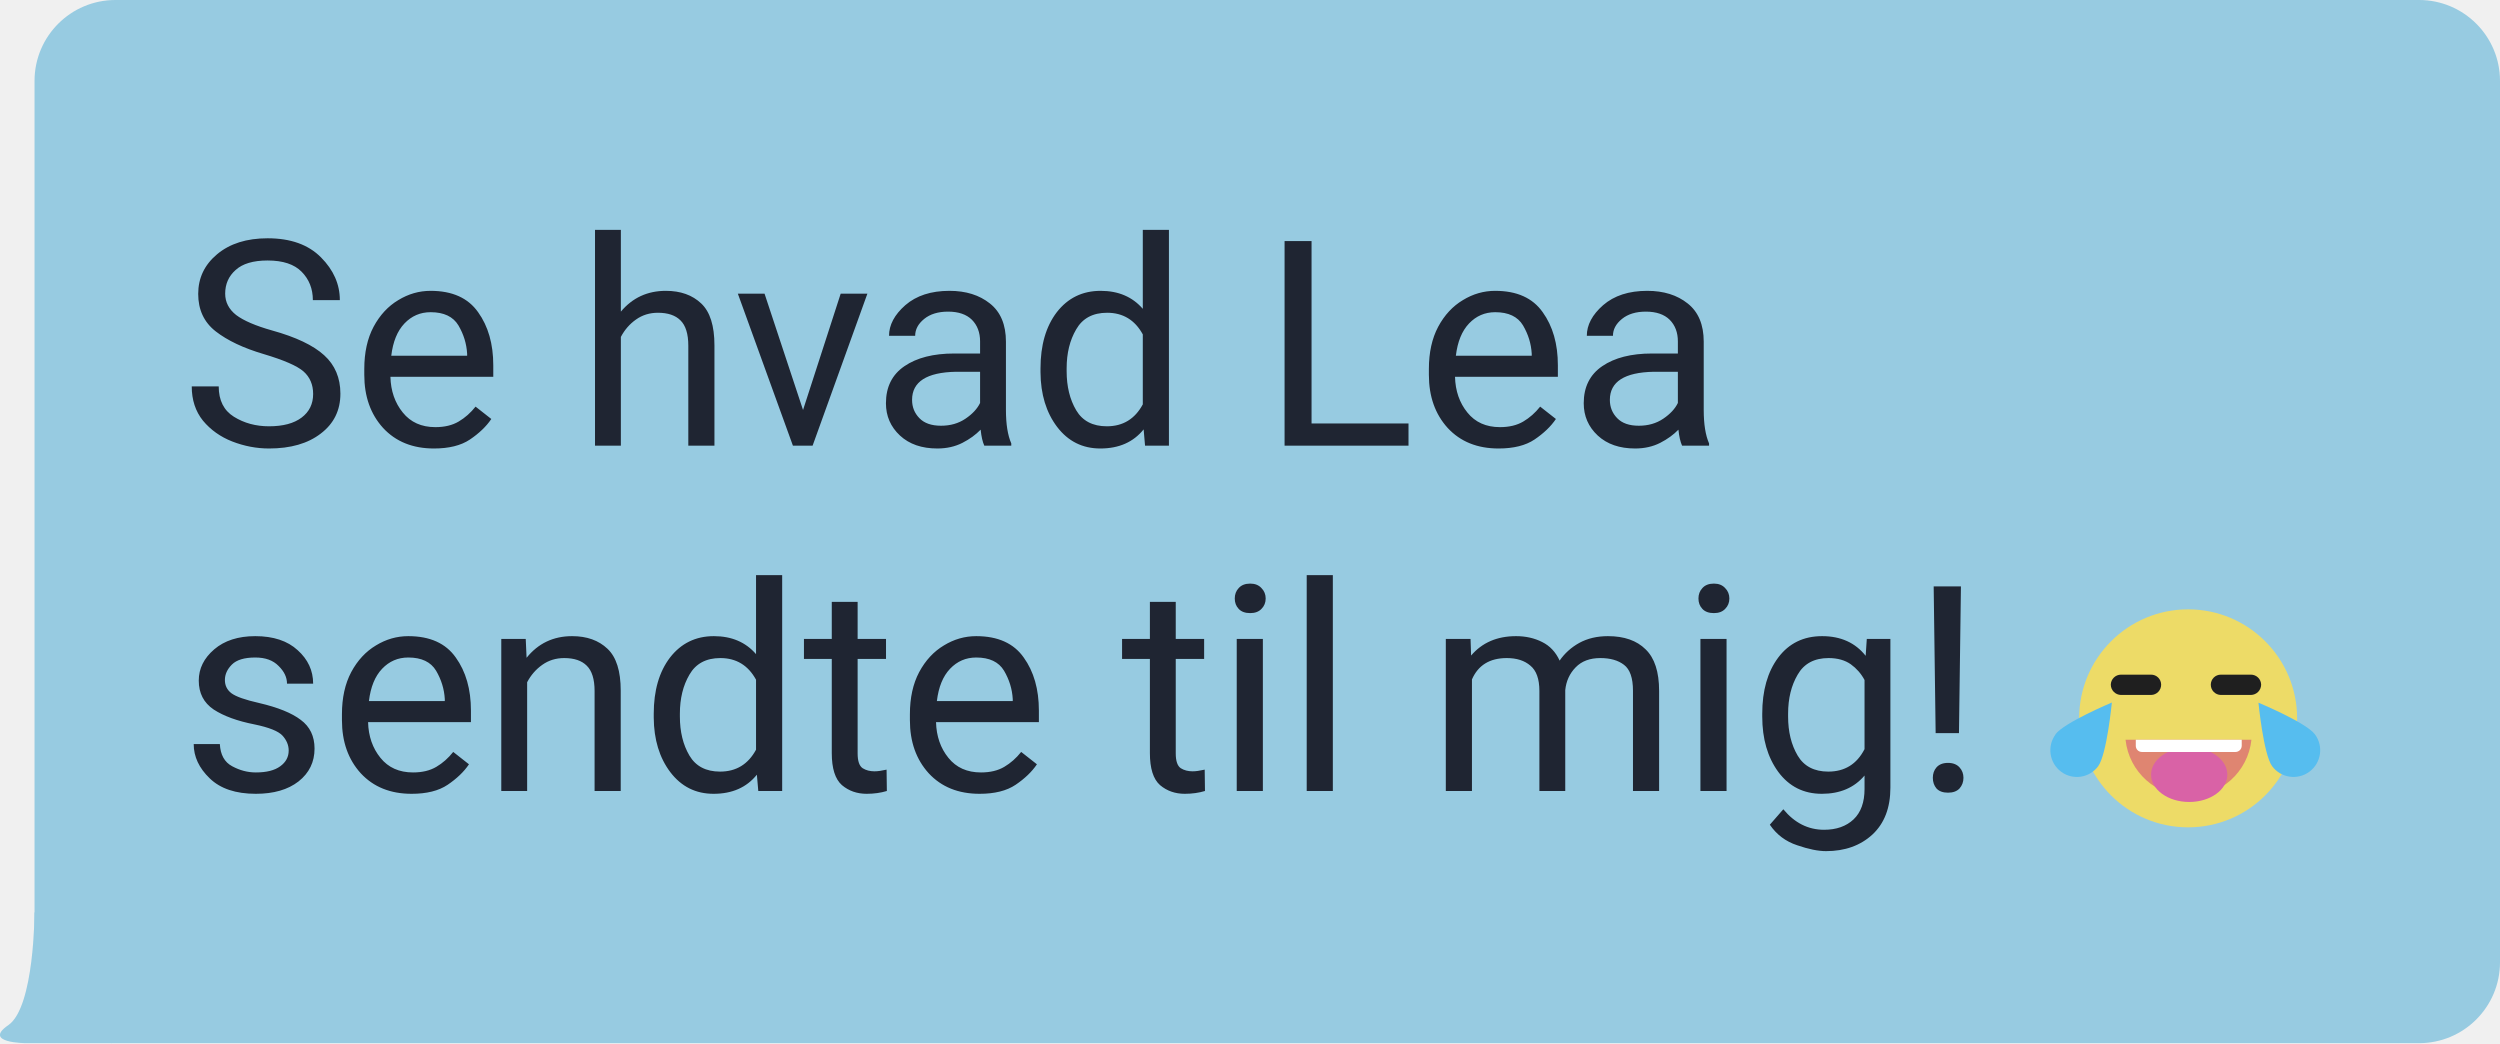
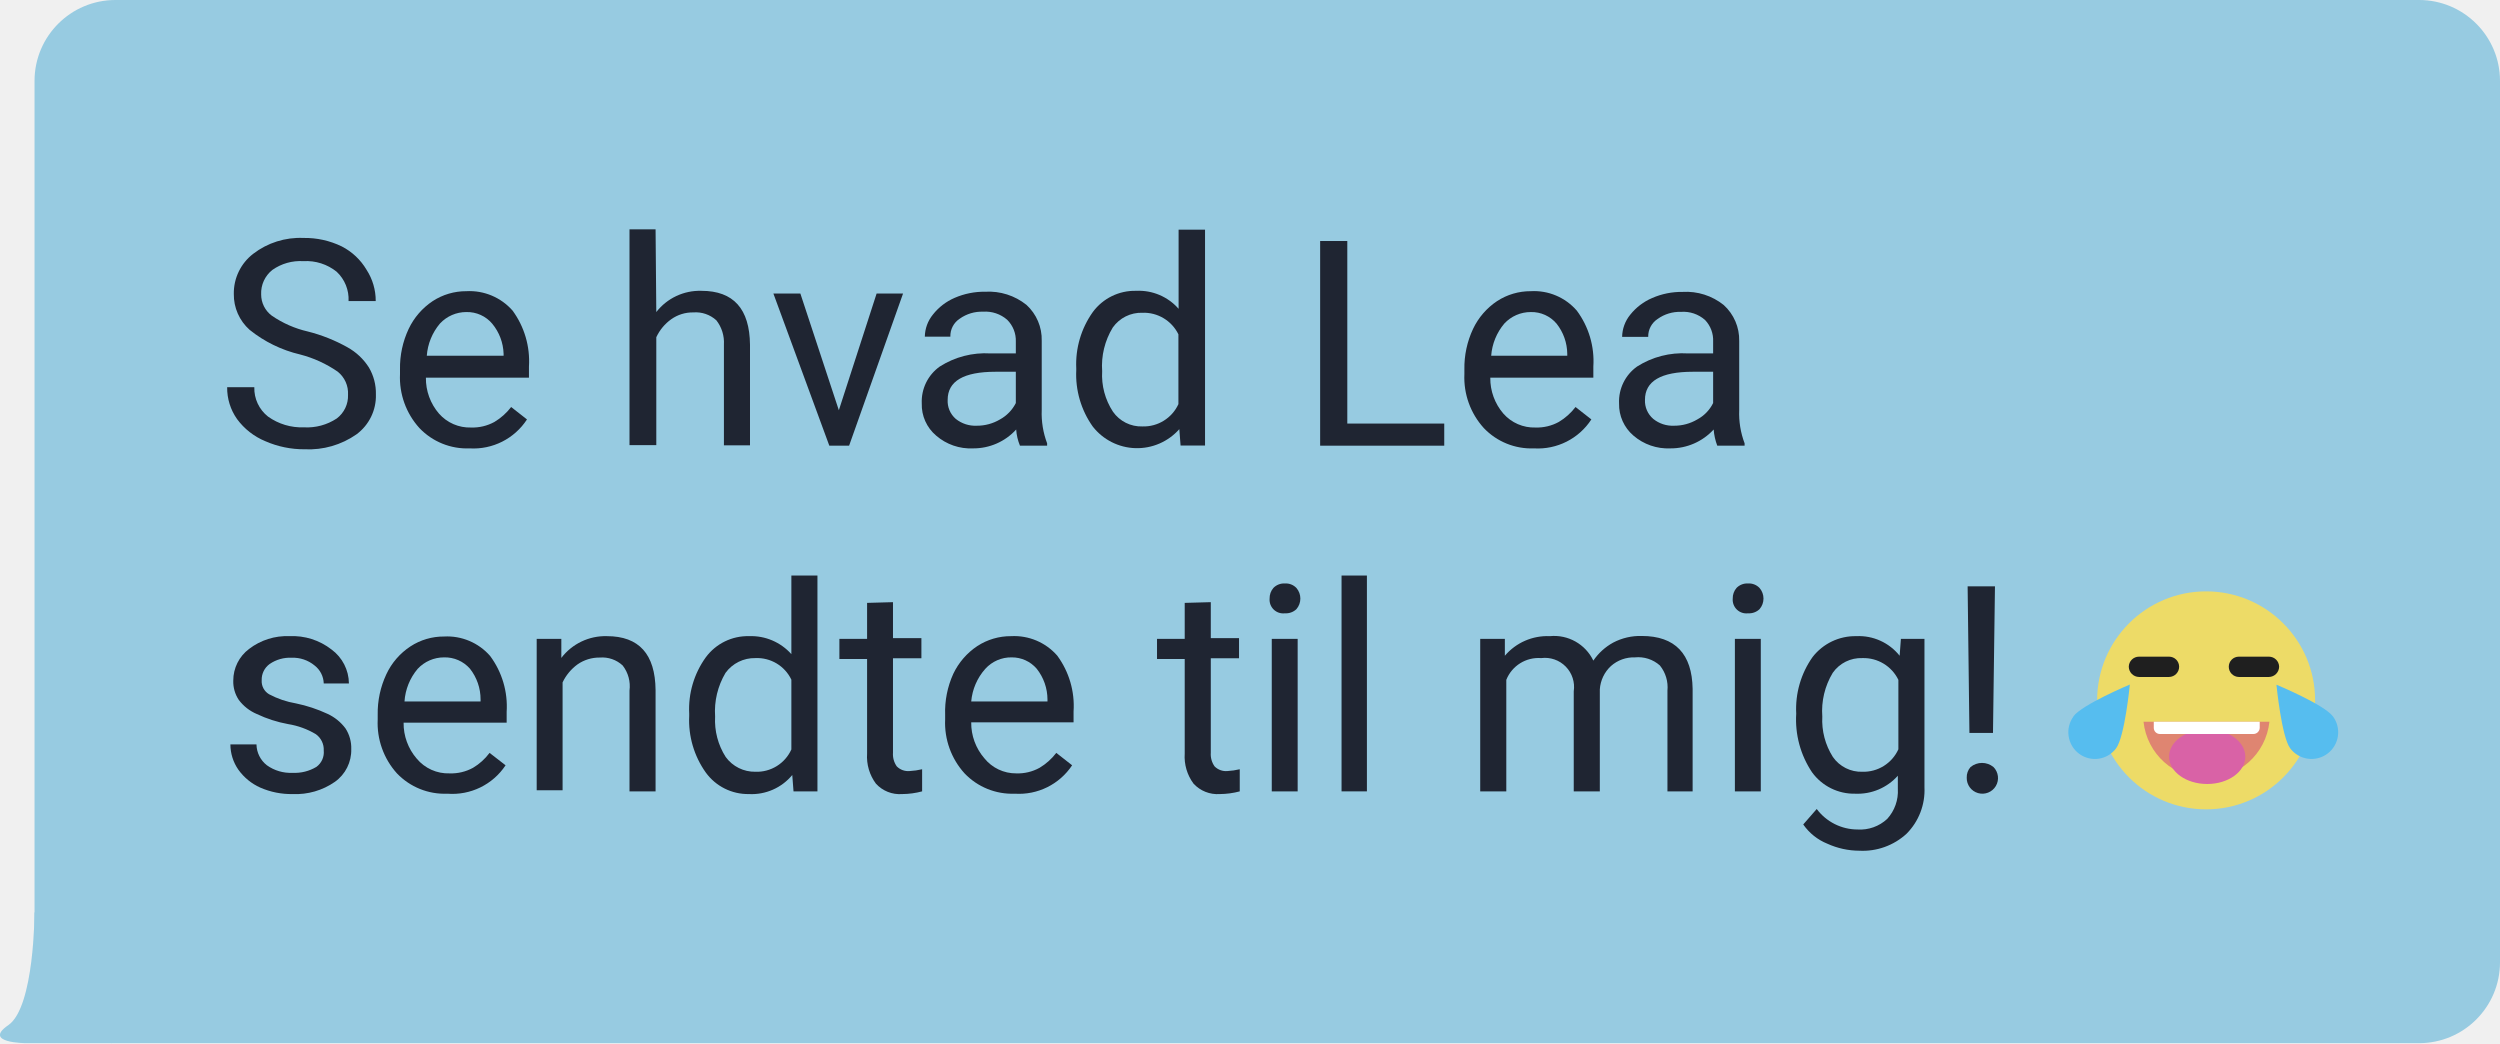
<svg xmlns="http://www.w3.org/2000/svg" width="139" height="58" viewBox="0 0 139 58">
  <defs>
-     <style>.cls-1{fill:#97cbe1;}.cls-2{fill:#eddb67;}.cls-3{fill:#56bdef;}.cls-4{fill:#df8571;}.cls-5{fill:#d962a6;}.cls-6{fill:#fff;}.cls-7{fill:#1f1f1f;}.cls-8{font-size:16px;fill:#1f2532;font-family:Roboto-Regular, Roboto;}.cls-9{letter-spacing:-0.01em;}</style>
+     <style>.cls-1{fill:#97cbe1;}.cls-2{fill:#eddb67;}.cls-3{fill:#56bdef;}.cls-4{fill:#df8571;}.cls-5{fill:#d962a6;}.cls-6{fill:#fff;}.cls-7{fill:#1f1f1f;}.cls-8{fill:#1f2532;}</style>
  </defs>
  <g id="Layer_2" data-name="Layer 2">
    <g id="Taleboble2">
      <rect class="cls-1" x="1.92" width="137.08" height="58" rx="4.5" ry="4.5" transform="translate(140.92 58) rotate(-180)" />
      <path class="cls-1" d="M1.92,50.71S1.92,56,.46,57s1,1,1,1H6.26Z" />
      <g id="Artboard_1" data-name="Artboard 1">
-         <circle class="cls-2" cx="121.66" cy="39.94" r="6.06" />
-         <path id="Shape_1_copy" data-name="Shape 1 copy" class="cls-3" d="M128.71,40.83a1.48,1.48,0,0,1-2.38,1.77h0c-.48-.66-.76-3.53-.76-3.53S128.22,40.17,128.71,40.83Zm-14.42,0a1.49,1.49,0,0,0,.31,2.08,1.47,1.47,0,0,0,2.06-.31h0c.48-.66.76-3.54.76-3.54s-2.65,1.11-3.14,1.77Z" />
-         <path class="cls-4" d="M125.18,41.13a3.52,3.52,0,0,1-7,0Z" />
-         <ellipse class="cls-5" cx="121.72" cy="43.07" rx="2.12" ry="1.52" />
-         <path id="Rounded_Rectangle_1" data-name="Rounded Rectangle 1" class="cls-6" d="M118.75,41.13h5.89v.34a.35.35,0,0,1-.35.34h-5.2a.34.34,0,0,1-.34-.34v-.34Z" />
-         <path id="Rounded_Rectangle_2" data-name="Rounded Rectangle 2" class="cls-7" d="M117.93,37.51h1.67a.56.56,0,0,1,.56.56h0a.57.57,0,0,1-.56.57h-1.67a.58.58,0,0,1-.57-.57h0A.57.57,0,0,1,117.93,37.51Z" />
-         <path id="Rounded_Rectangle_2_copy" data-name="Rounded Rectangle 2 copy" class="cls-7" d="M123.48,37.51h1.67a.57.57,0,0,1,.57.56h0a.58.58,0,0,1-.57.57h-1.67a.57.57,0,0,1-.56-.57h0A.56.56,0,0,1,123.48,37.51Z" />
+         <circle class="cls-2" cx="122.66" cy="38.94" r="6.06" />
+         <path id="Shape_1_copy" data-name="Shape 1 copy" class="cls-3" d="M129.71,39.83a1.48,1.48,0,0,1-2.38,1.77h0c-.48-.66-.76-3.53-.76-3.53S129.22,39.17,129.71,39.83Zm-14.42,0a1.49,1.49,0,0,0,.31,2.08,1.47,1.47,0,0,0,2.06-.31h0c.48-.66.76-3.54.76-3.54s-2.65,1.11-3.14,1.77Z" />
+         <path class="cls-4" d="M126.18,40.13a3.52,3.52,0,0,1-7,0Z" />
+         <ellipse class="cls-5" cx="122.72" cy="42.07" rx="2.12" ry="1.52" />
+         <path id="Rounded_Rectangle_1" data-name="Rounded Rectangle 1" class="cls-6" d="M119.75,40.13h5.89v.34a.35.35,0,0,1-.35.34h-5.2a.34.34,0,0,1-.34-.34v-.34Z" />
+         <path id="Rounded_Rectangle_2" data-name="Rounded Rectangle 2" class="cls-7" d="M118.93,36.51h1.67a.56.56,0,0,1,.56.56h0a.57.57,0,0,1-.56.57h-1.67a.58.58,0,0,1-.57-.57h0A.57.57,0,0,1,118.93,36.51Z" />
+         <path id="Rounded_Rectangle_2_copy" data-name="Rounded Rectangle 2 copy" class="cls-7" d="M124.48,36.51h1.67a.57.57,0,0,1,.57.56h0a.58.58,0,0,1-.57.57h-1.67a.57.57,0,0,1-.56-.57h0A.56.56,0,0,1,124.48,36.51Z" />
      </g>
-       <text class="cls-8" transform="translate(10.02 24.78)">Se h<tspan class="cls-9" x="30.74" y="0">v</tspan>
-         <tspan x="38.38" y="0">ad Lea </tspan>
-         <tspan x="0" y="19.2">sendte til mig!</tspan>
-       </text>
+       <path class="cls-8" d="M16.69,19.71a7.05,7.05,0,0,1-2.81-1.37,2.62,2.62,0,0,1-.88-2,2.76,2.76,0,0,1,1.08-2.23,4.27,4.27,0,0,1,2.79-.88A4.69,4.69,0,0,1,19,13.7,3.4,3.4,0,0,1,20.38,15a3.16,3.16,0,0,1,.51,1.74H19.38a2.09,2.09,0,0,0-.66-1.63,2.69,2.69,0,0,0-1.85-.59,2.7,2.7,0,0,0-1.73.49,1.65,1.65,0,0,0-.62,1.36,1.47,1.47,0,0,0,.59,1.18,5.82,5.82,0,0,0,2,.88,9,9,0,0,1,2.21.88,3.31,3.31,0,0,1,1.19,1.12,2.82,2.82,0,0,1,.39,1.5,2.66,2.66,0,0,1-1.08,2.22,4.63,4.63,0,0,1-2.88.83,5.36,5.36,0,0,1-2.19-.45,3.7,3.7,0,0,1-1.57-1.23,3,3,0,0,1-.55-1.77h1.51a2,2,0,0,0,.76,1.63,3.22,3.22,0,0,0,2,.6,3,3,0,0,0,1.82-.49,1.57,1.57,0,0,0,.63-1.32,1.53,1.53,0,0,0-.58-1.29A6.58,6.58,0,0,0,16.69,19.71Z" />
+       <path class="cls-8" d="M26.11,24.93a3.65,3.65,0,0,1-2.79-1.13,4.18,4.18,0,0,1-1.08-3v-.26a5.09,5.09,0,0,1,.48-2.25,3.83,3.83,0,0,1,1.34-1.55,3.4,3.4,0,0,1,1.87-.55,3.19,3.19,0,0,1,2.57,1.08,4.76,4.76,0,0,1,.91,3.11V21H23.68a3,3,0,0,0,.73,2,2.28,2.28,0,0,0,1.78.77,2.53,2.53,0,0,0,1.3-.31,3.31,3.31,0,0,0,.93-.83l.88.69A3.55,3.55,0,0,1,26.11,24.93Zm-.18-7.58a2,2,0,0,0-1.47.64,3.13,3.13,0,0,0-.73,1.79H28v-.11A2.75,2.75,0,0,0,27.37,18,1.82,1.82,0,0,0,25.93,17.35Z" />
+       <path class="cls-8" d="M36.49,17.35A3.06,3.06,0,0,1,39,16.17c1.78,0,2.68,1,2.7,3v5.59H40.25v-5.6a2,2,0,0,0-.42-1.35,1.7,1.7,0,0,0-1.28-.44,2.06,2.06,0,0,0-1.23.38,2.55,2.55,0,0,0-.83,1v6H35v-12h1.45Z" />
+       <path class="cls-8" d="M46.64,22.81l2.1-6.49h1.47l-3,8.46h-1.1L43,16.32H44.5Z" />
+       <path class="cls-8" d="M56.71,24.78a2.81,2.81,0,0,1-.21-.9,3.21,3.21,0,0,1-2.4,1.05,2.92,2.92,0,0,1-2.05-.71,2.25,2.25,0,0,1-.8-1.79,2.39,2.39,0,0,1,1-2.05,4.71,4.71,0,0,1,2.82-.73h1.41V19A1.63,1.63,0,0,0,56,17.78a1.84,1.84,0,0,0-1.34-.45,2.11,2.11,0,0,0-1.3.39,1.15,1.15,0,0,0-.52,1H51.42a2,2,0,0,1,.45-1.23,3.09,3.09,0,0,1,1.21-.93,4.13,4.13,0,0,1,1.7-.34,3.35,3.35,0,0,1,2.29.73,2.61,2.61,0,0,1,.85,2V22.8a4.7,4.7,0,0,0,.3,1.85v.13Zm-2.4-1.11a2.5,2.5,0,0,0,1.29-.35,2.14,2.14,0,0,0,.88-.91V20.67H55.35c-1.77,0-2.66.52-2.66,1.56a1.31,1.31,0,0,0,.45,1.06A1.73,1.73,0,0,0,54.31,23.67Z" />
+       <path class="cls-8" d="M59.84,20.48a5,5,0,0,1,.92-3.13,2.9,2.9,0,0,1,2.41-1.18,2.94,2.94,0,0,1,2.36,1v-4.4H67v12H65.64l-.07-.91a3.13,3.13,0,0,1-4.81-.14,5,5,0,0,1-.92-3.14Zm1.44.16a3.71,3.71,0,0,0,.6,2.25,1.92,1.92,0,0,0,1.64.82,2.13,2.13,0,0,0,2-1.24V18.59a2.14,2.14,0,0,0-2-1.2,1.94,1.94,0,0,0-1.65.82A4.11,4.11,0,0,0,61.28,20.64Z" />
+       <path class="cls-8" d="M74.91,23.55H80.3v1.23H73.4V13.4h1.51Z" />
+       <path class="cls-8" d="M85.29,24.93A3.65,3.65,0,0,1,82.5,23.8a4.18,4.18,0,0,1-1.08-3v-.26a5.09,5.09,0,0,1,.48-2.25,3.83,3.83,0,0,1,1.34-1.55,3.4,3.4,0,0,1,1.87-.55,3.15,3.15,0,0,1,2.56,1.08,4.71,4.71,0,0,1,.92,3.11V21H82.86a3,3,0,0,0,.73,2,2.28,2.28,0,0,0,1.78.77,2.53,2.53,0,0,0,1.3-.31,3.31,3.31,0,0,0,.93-.83l.88.69A3.55,3.55,0,0,1,85.29,24.93Zm-.18-7.58a2,2,0,0,0-1.47.64,3.13,3.13,0,0,0-.73,1.79h4.23v-.11A2.75,2.75,0,0,0,86.55,18,1.82,1.82,0,0,0,85.11,17.35Z" />
+       <path class="cls-8" d="M95.48,24.78a3.19,3.19,0,0,1-.2-.9,3.24,3.24,0,0,1-2.41,1.05,2.94,2.94,0,0,1-2.05-.71,2.28,2.28,0,0,1-.8-1.79,2.39,2.39,0,0,1,1-2.05,4.72,4.72,0,0,1,2.83-.73h1.4V19a1.63,1.63,0,0,0-.45-1.21,1.82,1.82,0,0,0-1.34-.45,2.1,2.1,0,0,0-1.29.39,1.16,1.16,0,0,0-.53,1H90.19a2,2,0,0,1,.45-1.23,3.13,3.13,0,0,1,1.22-.93,4.08,4.08,0,0,1,1.69-.34,3.33,3.33,0,0,1,2.29.73,2.62,2.62,0,0,1,.86,2V22.8a4.7,4.7,0,0,0,.3,1.85v.13Zm-2.4-1.11a2.5,2.5,0,0,0,1.29-.35,2.08,2.08,0,0,0,.88-.91V20.67H94.12c-1.77,0-2.66.52-2.66,1.56a1.32,1.32,0,0,0,.46,1.06A1.71,1.71,0,0,0,93.08,23.67Z" />
+       <path class="cls-8" d="M18,41.73a1.05,1.05,0,0,0-.44-.91,4.34,4.34,0,0,0-1.54-.56,7,7,0,0,1-1.74-.56,2.45,2.45,0,0,1-1-.78,1.83,1.83,0,0,1-.31-1.08,2.19,2.19,0,0,1,.88-1.76,3.45,3.45,0,0,1,2.24-.71,3.53,3.53,0,0,1,2.34.74A2.37,2.37,0,0,1,19.4,38H18a1.31,1.31,0,0,0-.51-1,1.89,1.89,0,0,0-1.27-.43,2,2,0,0,0-1.23.35,1.07,1.07,0,0,0-.44.9.84.84,0,0,0,.41.78,4.94,4.94,0,0,0,1.5.51,7.94,7.94,0,0,1,1.75.58,2.6,2.6,0,0,1,1,.81,2,2,0,0,1,.32,1.15,2.16,2.16,0,0,1-.91,1.82,3.81,3.81,0,0,1-2.35.68,4.29,4.29,0,0,1-1.8-.36,3,3,0,0,1-1.22-1,2.47,2.47,0,0,1-.44-1.4h1.45a1.5,1.5,0,0,0,.58,1.16,2.27,2.27,0,0,0,1.43.42,2.35,2.35,0,0,0,1.32-.33A1,1,0,0,0,18,41.73Z" />
+       <path class="cls-8" d="M24.87,44.13A3.67,3.67,0,0,1,22.07,43,4.18,4.18,0,0,1,21,40v-.26a5.09,5.09,0,0,1,.48-2.25,3.75,3.75,0,0,1,1.34-1.55,3.38,3.38,0,0,1,1.87-.55,3.17,3.17,0,0,1,2.56,1.08,4.71,4.71,0,0,1,.92,3.11v.6H22.44a3,3,0,0,0,.73,2A2.28,2.28,0,0,0,25,43a2.53,2.53,0,0,0,1.3-.31,3.15,3.15,0,0,0,.92-.83l.89.69A3.55,3.55,0,0,1,24.87,44.13Zm-.18-7.58a2,2,0,0,0-1.47.64A3.13,3.13,0,0,0,22.49,39h4.23v-.11a2.75,2.75,0,0,0-.59-1.71A1.85,1.85,0,0,0,24.69,36.55Z" />
+       <path class="cls-8" d="M31.21,35.52l0,1.06a3.08,3.08,0,0,1,2.53-1.21c1.79,0,2.69,1,2.71,3V44H35v-5.6A1.88,1.88,0,0,0,34.62,37a1.67,1.67,0,0,0-1.27-.44,2.12,2.12,0,0,0-1.24.38,2.64,2.64,0,0,0-.83,1v6H29.84V35.52Z" />
+       <path class="cls-8" d="M38.32,39.68a4.92,4.92,0,0,1,.92-3.13,2.9,2.9,0,0,1,2.41-1.18,3,3,0,0,1,2.35,1V32h1.45V44H44.12l-.07-.91a2.93,2.93,0,0,1-2.41,1.06,2.9,2.9,0,0,1-2.4-1.2,5,5,0,0,1-.92-3.14Zm1.44.16a3.78,3.78,0,0,0,.59,2.25,2,2,0,0,0,1.65.82,2.11,2.11,0,0,0,2-1.24V37.79a2.11,2.11,0,0,0-2-1.2,2,2,0,0,0-1.66.82A4.19,4.19,0,0,0,39.76,39.84Z" />
+       <path class="cls-8" d="M49.65,33.48v2h1.58v1.12H49.65v5.25a1.17,1.17,0,0,0,.21.76.89.89,0,0,0,.72.26,3.78,3.78,0,0,0,.69-.1V44a4.35,4.35,0,0,1-1.11.15,1.79,1.79,0,0,1-1.46-.58,2.52,2.52,0,0,1-.49-1.67V36.64H46.67V35.52h1.54v-2Z" />
+       <path class="cls-8" d="M56.42,44.13A3.66,3.66,0,0,1,53.63,43a4.18,4.18,0,0,1-1.08-3v-.26A5.09,5.09,0,0,1,53,37.47a3.83,3.83,0,0,1,1.34-1.55,3.41,3.41,0,0,1,1.88-.55,3.18,3.18,0,0,1,2.56,1.08,4.71,4.71,0,0,1,.91,3.11v.6H54a3,3,0,0,0,.73,2A2.25,2.25,0,0,0,56.5,43a2.5,2.5,0,0,0,1.3-.31,3.31,3.31,0,0,0,.93-.83l.88.69A3.55,3.55,0,0,1,56.42,44.13Zm-.17-7.58a1.93,1.93,0,0,0-1.47.64A3.13,3.13,0,0,0,54,39h4.24v-.11a2.76,2.76,0,0,0-.6-1.71A1.81,1.81,0,0,0,56.25,36.55Z" />
+       <path class="cls-8" d="M67.32,33.48v2h1.57v1.12H67.32v5.25a1.17,1.17,0,0,0,.21.76.89.89,0,0,0,.72.26,3.81,3.81,0,0,0,.68-.1V44a4.35,4.35,0,0,1-1.11.15,1.81,1.81,0,0,1-1.46-.58,2.52,2.52,0,0,1-.49-1.67V36.64H64.33V35.52h1.54v-2Z" />
+       <path class="cls-8" d="M70.59,33.28a.87.87,0,0,1,.21-.59.83.83,0,0,1,.64-.25.82.82,0,0,1,.64.25.9.9,0,0,1,0,1.18.85.85,0,0,1-.64.23.76.76,0,0,1-.85-.82ZM72.15,44H70.71V35.52h1.44Z" />
+       <path class="cls-8" d="M76,44H74.59V32H76Z" />
+       <path class="cls-8" d="M83.67,35.52l0,.94a3.1,3.1,0,0,1,2.5-1.09,2.42,2.42,0,0,1,2.42,1.36,3.18,3.18,0,0,1,1.1-1,3.22,3.22,0,0,1,1.59-.37c1.86,0,2.8,1,2.83,2.94V44H92.71V38.4A1.93,1.93,0,0,0,92.29,37a1.81,1.81,0,0,0-1.39-.45,1.91,1.91,0,0,0-1.33.48,1.94,1.94,0,0,0-.62,1.3V44H87.5V38.44a1.62,1.62,0,0,0-1.81-1.85,1.93,1.93,0,0,0-1.94,1.21V44H82.3V35.52Z" />
+       <path class="cls-8" d="M96.34,33.28a.87.87,0,0,1,.21-.59.83.83,0,0,1,.64-.25.82.82,0,0,1,.64.25.9.9,0,0,1,0,1.18.85.85,0,0,1-.64.23.76.76,0,0,1-.85-.82ZM97.9,44H96.46V35.52H97.9Z" />
+       <path class="cls-8" d="M99.87,39.68a5,5,0,0,1,.91-3.15,3,3,0,0,1,2.43-1.16,2.9,2.9,0,0,1,2.41,1.09l.07-.94H107v8.25a3.43,3.43,0,0,1-1,2.59,3.6,3.6,0,0,1-2.62.94,4.33,4.33,0,0,1-1.78-.39,3,3,0,0,1-1.34-1.07l.75-.86a2.84,2.84,0,0,0,2.27,1.14,2.21,2.21,0,0,0,1.65-.59,2.28,2.28,0,0,0,.59-1.67v-.73a3,3,0,0,1-2.37,1,2.89,2.89,0,0,1-2.4-1.19A5.26,5.26,0,0,1,99.87,39.68Zm1.45.16a3.81,3.81,0,0,0,.59,2.25,1.92,1.92,0,0,0,1.64.82,2.13,2.13,0,0,0,2-1.25V37.8a2.15,2.15,0,0,0-2-1.21,1.92,1.92,0,0,0-1.65.82A4.11,4.11,0,0,0,101.32,39.84Z" />
+       <path class="cls-8" d="M109.35,43.24a.85.85,0,0,1,.21-.59,1,1,0,0,1,1.28,0,.87.87,0,1,1-1.49.59Zm1.46-2.49H109.5l-.1-8.15h1.52Z" />
    </g>
  </g>
</svg>
